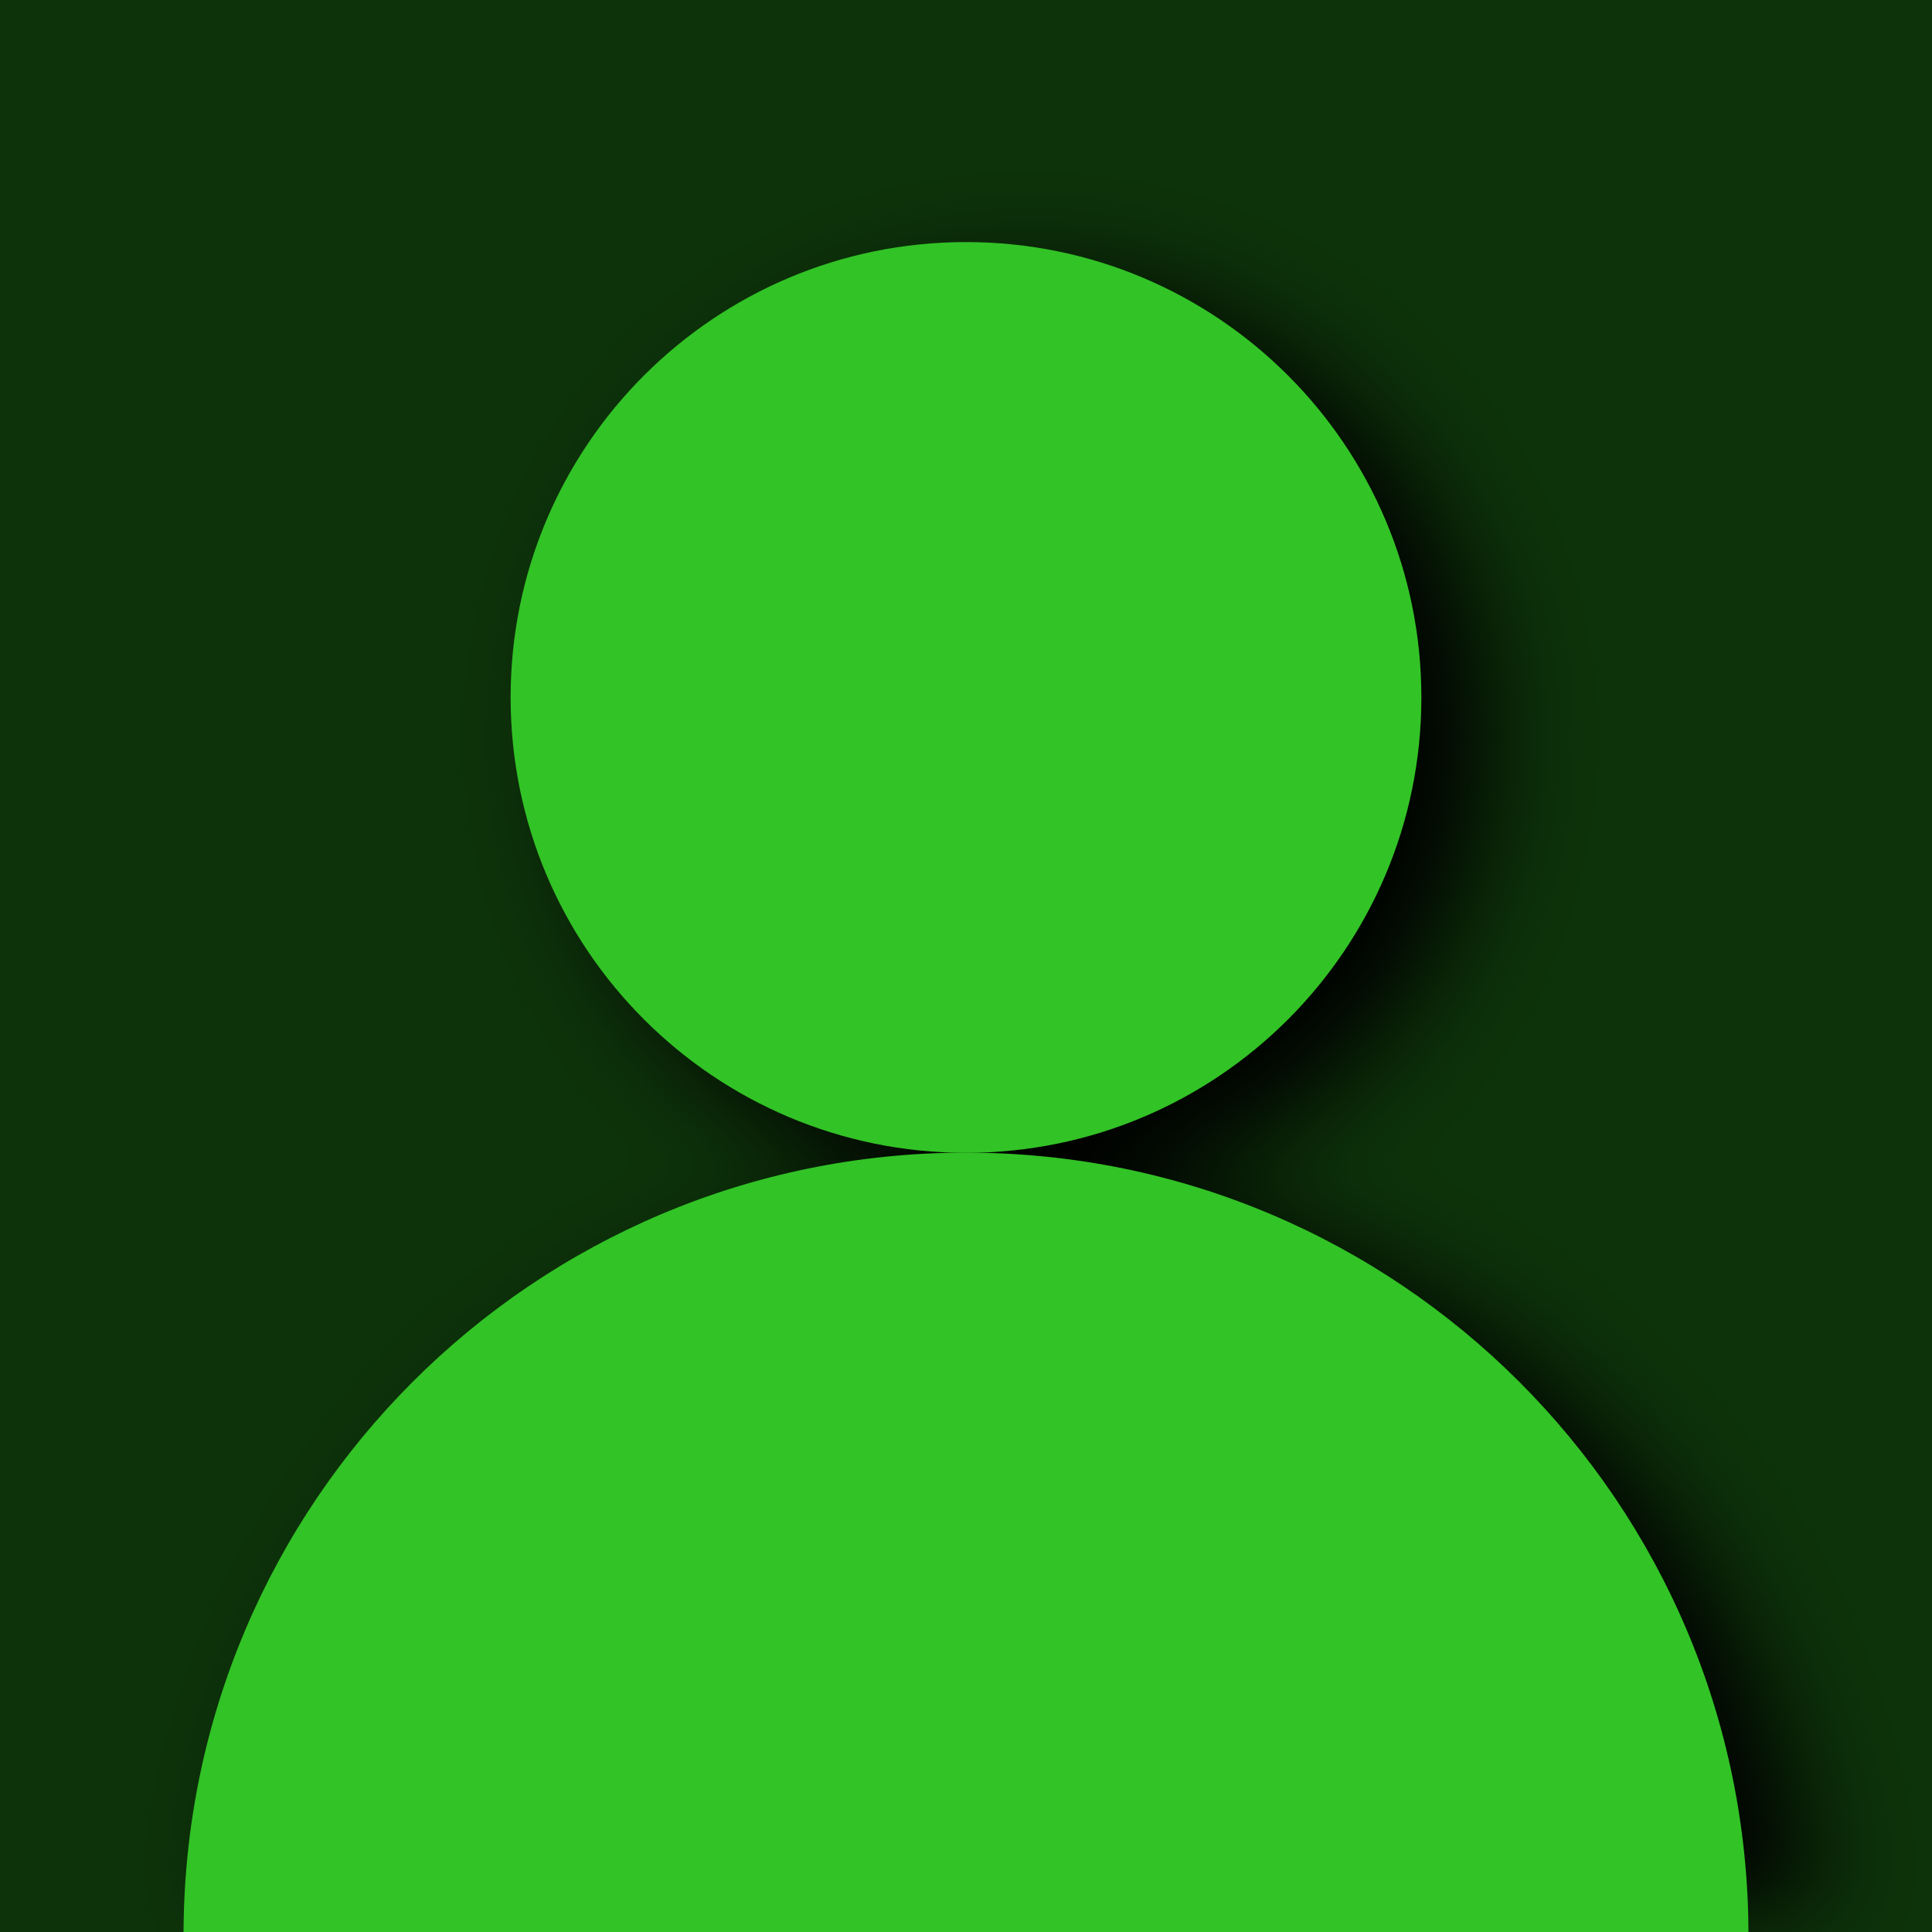
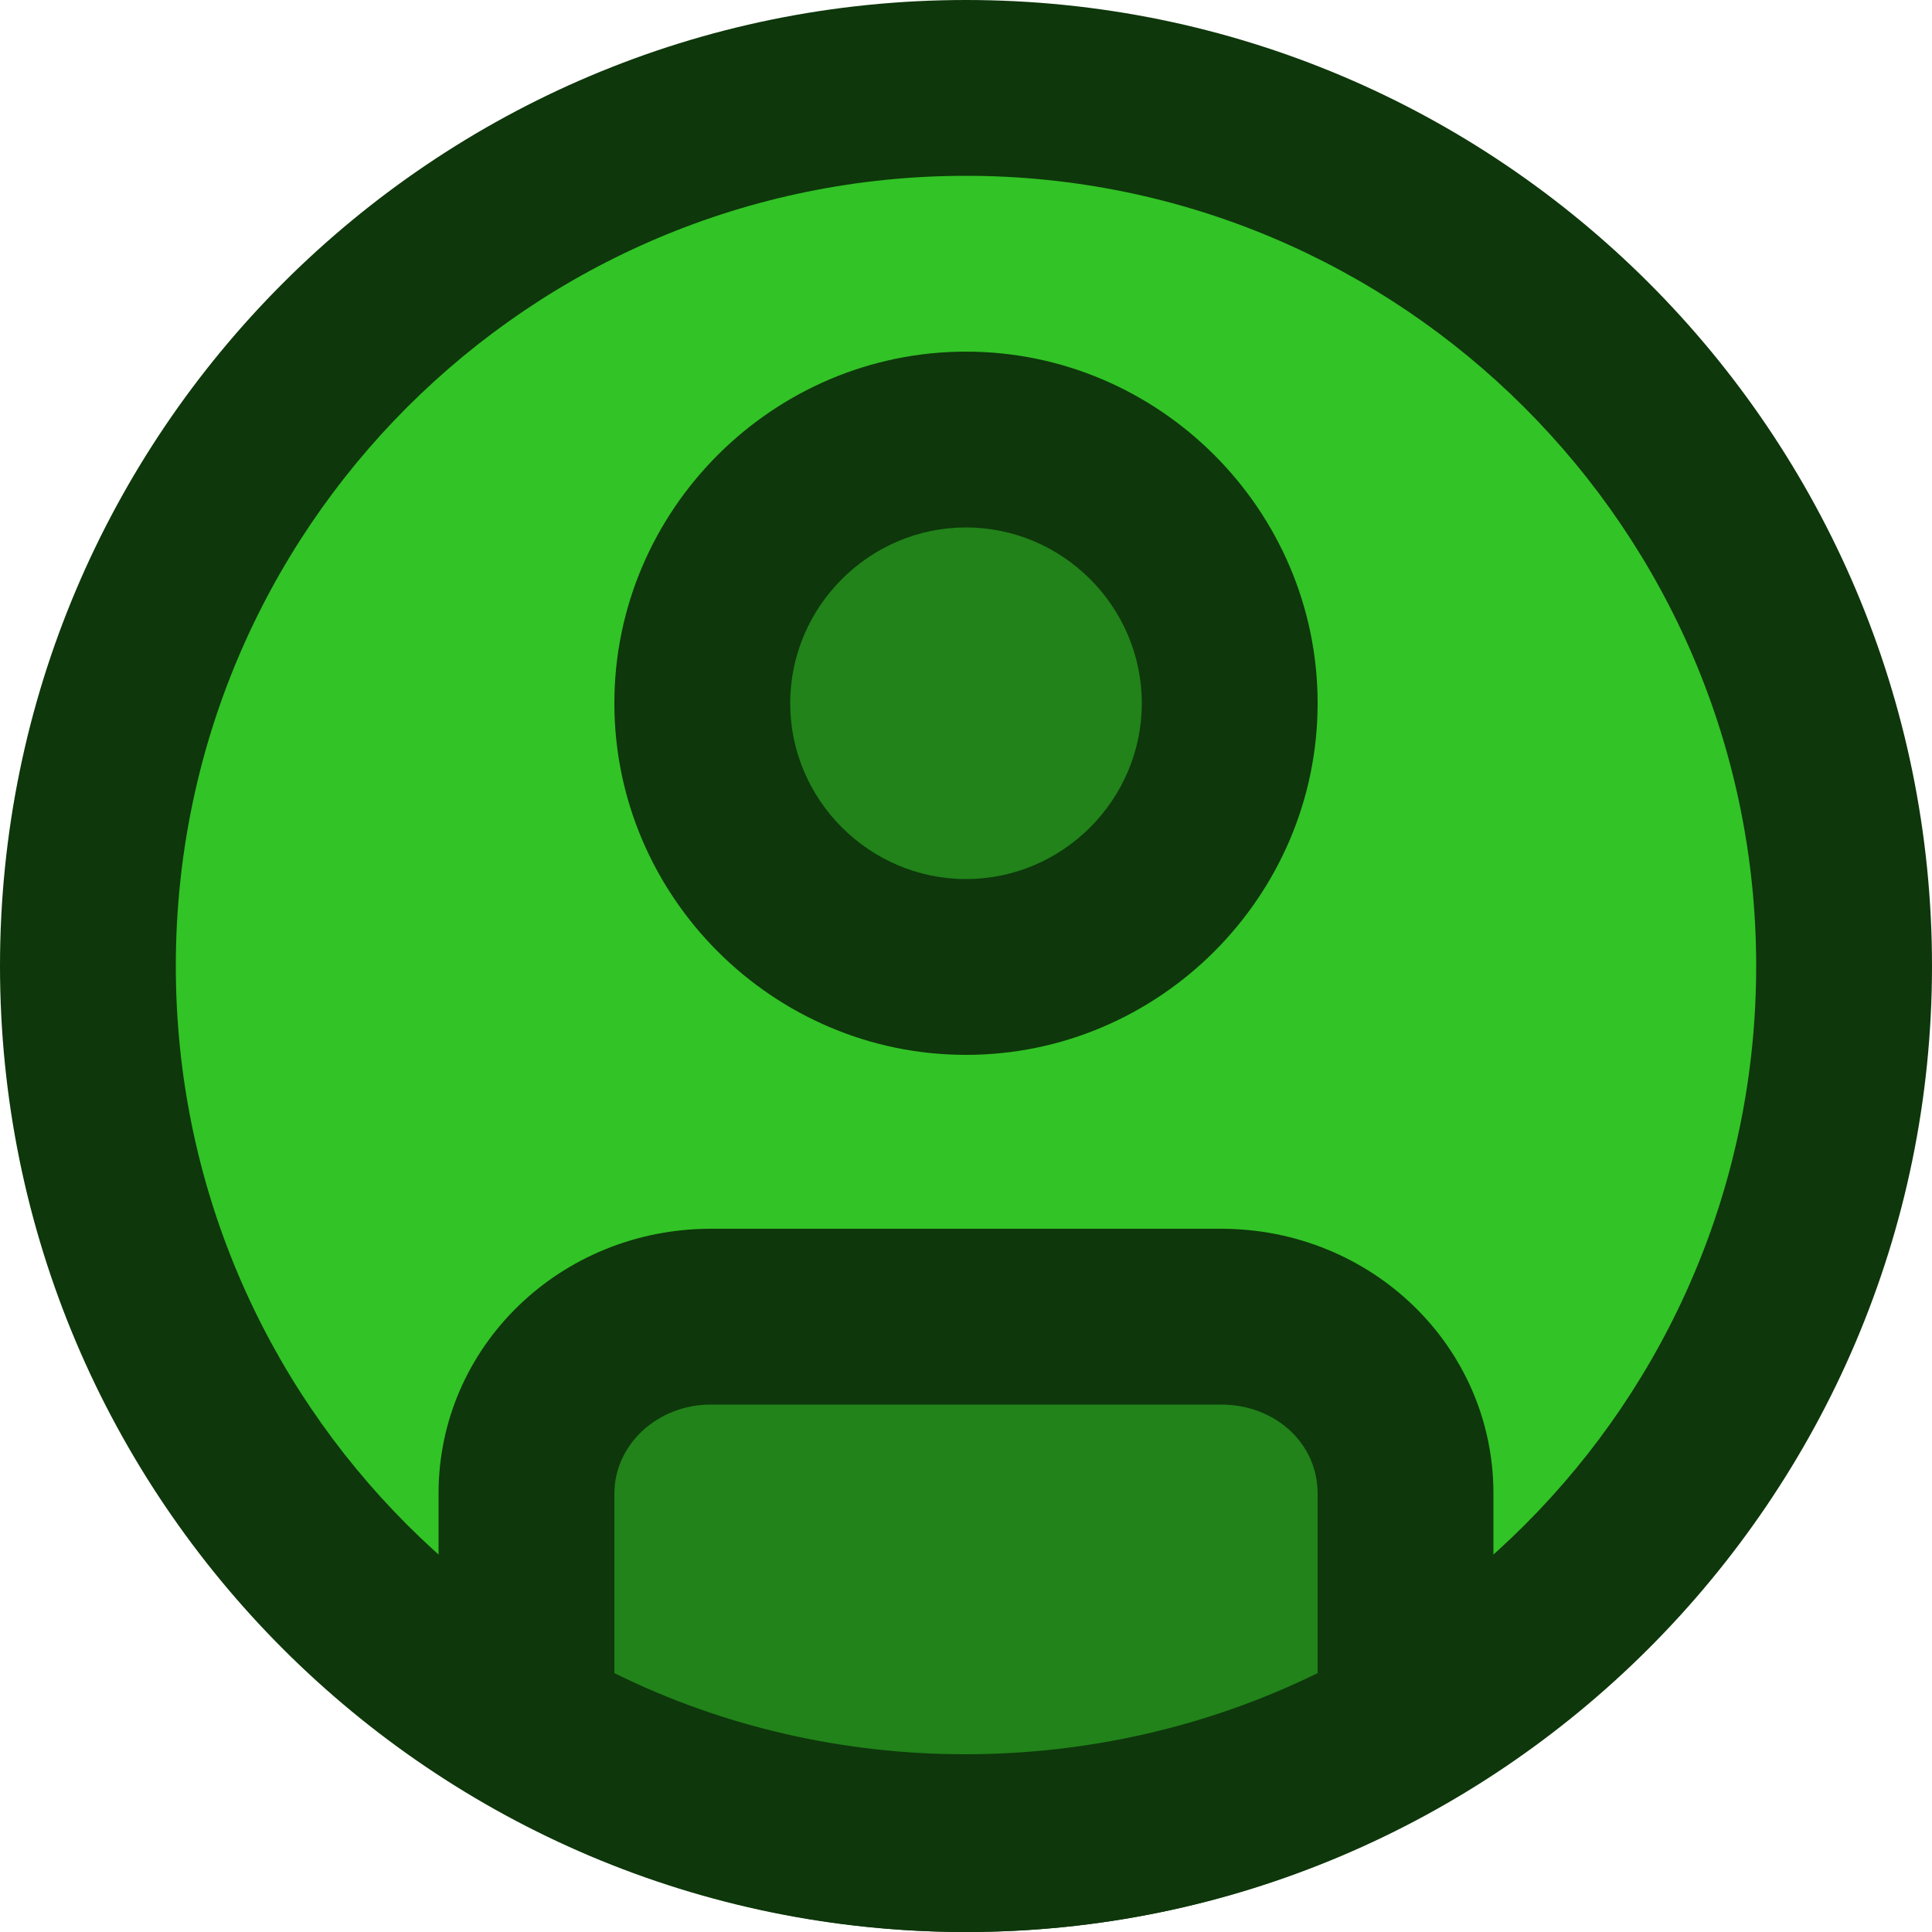
- <svg xmlns="http://www.w3.org/2000/svg" id="svg24" version="1.1" viewBox="0 0 100 100">
-   <defs id="defs7">
-     <style id="style2">.cls-1{fill:none;}.cls-2{isolation:isolate;}.cls-3{fill:#0d330a;}.cls-4{opacity:0.75;mix-blend-mode:multiply;}.cls-5{clip-path:url(#clip-path);}.cls-6{fill:#32c326;}</style>
-     <clipPath id="clip-path">
-       <rect id="rect4" height="100" width="100" class="cls-1" />
-     </clipPath>
-     <clipPath id="clip-path-5">
-       <rect y="0" x="0" class="cls-1" width="100" height="100" id="rect4-9" />
-     </clipPath>
-     <filter height="1.106" y="-0.053" width="1.168" x="-0.084" id="filter70" style="color-interpolation-filters:sRGB">
-       <feGaussianBlur id="feGaussianBlur72" stdDeviation="2.838" />
-     </filter>
-     <clipPath id="clipPath93" clipPathUnits="userSpaceOnUse">
-       <rect style="fill:none" class="cls-3" width="100" height="100" id="rect95" x="-3.325" y="-2.138" />
-     </clipPath>
-   </defs>
-   <g id="g22" class="cls-2">
-     <g data-name="Layer 1" id="Layer_1">
-       <rect y="0" x="0" id="rect11" height="100" width="100" class="cls-3" />
-       <g transform="translate(3.325416,2.137767)" style="display:inline;fill:#000000;filter:url(#filter70)" id="g19" clip-path="url(#clipPath93)" class="cls-5">
-         <circle style="fill:#000000" id="circle15" r="23.57" cy="36.1" cx="50" class="cls-6" />
-         <circle style="fill:#000000" id="circle17" r="40.5" cy="100.16" cx="50" class="cls-6" />
-       </g>
-       <g style="display:inline" class="cls-5" clip-path="url(#clip-path)" id="g19-1">
-         <circle class="cls-6" cx="50" cy="36.1" r="23.57" id="circle15-6" />
-         <circle class="cls-6" cx="50" cy="100.16" r="40.5" id="circle17-8" />
-       </g>
+ <svg xmlns="http://www.w3.org/2000/svg" version="1.1" id="svg24" x="0px" y="0px" width="100px" height="100px" viewBox="0 0 100 100" style="enable-background:new 0 0 100 100;" xml:space="preserve">
+   <style type="text/css">
+ 	.st0{fill:#32C326;}
+ 	.st1{fill:#21831A;}
+ 	.st2{fill:#0E370B;}
+ </style>
+   <g>
+     <path class="st0" d="M95.4,50C95.4,24.9,75.1,4.6,50,4.6S4.6,24.9,4.6,50c0,16.8,9.2,31.5,22.7,39.3v-12c0-5.1,4.3-9.2,9.5-9.2   h26.4c5.3,0,9.5,4.1,9.5,9.2v12C86.3,81.5,95.4,66.8,95.4,50z" />
+     <g>
+       <ellipse class="st1" cx="50" cy="36.4" rx="13.6" ry="13.6" />
+       <path class="st1" d="M63.2,68.2H36.8c-5.3,0-9.5,4.1-9.5,9.2v12c6.7,3.9,14.4,6.1,22.7,6.1s16-2.2,22.7-6.1v-12    C72.7,72.3,68.4,68.2,63.2,68.2z" />
    </g>
+     <path class="st2" d="M50,100C22.4,100,0,77.6,0,50S22.4,0,50,0s50,22.4,50,50S77.5,100,50,100z M50,9.1C27.4,9.1,9.1,27.4,9.1,50   S27.4,90.9,50,90.9S90.9,72.6,90.9,50S72.5,9.1,50,9.1z" />
+     <path class="st2" d="M50,54.6c-10,0-18.2-8.2-18.2-18.2S40,18.2,50,18.2s18.2,8.2,18.2,18.2S60,54.6,50,54.6z M50,27.3   c-5,0-9.1,4.1-9.1,9.1c0,5,4.1,9.1,9.1,9.1s9.1-4.1,9.1-9.1C59.1,31.4,55,27.3,50,27.3z" />
+     <path class="st2" d="M50,100c-8.7,0-17.4-2.3-25-6.8c-1.4-0.8-2.3-2.3-2.3-3.9v-12c0-7.6,6.3-13.7,14.1-13.7h26.4   c7.8,0,14.1,6.1,14.1,13.7v12c0,1.6-0.9,3.1-2.3,3.9C67.4,97.7,58.8,100,50,100z M31.8,86.6c11.3,5.6,25,5.6,36.4,0v-9.3   c0-2.6-2.2-4.6-5-4.6H36.8c-2.8,0-5,2.1-5,4.6V86.6L31.8,86.6z M72.7,89.3L72.7,89.3L72.7,89.3z" />
  </g>
</svg>
